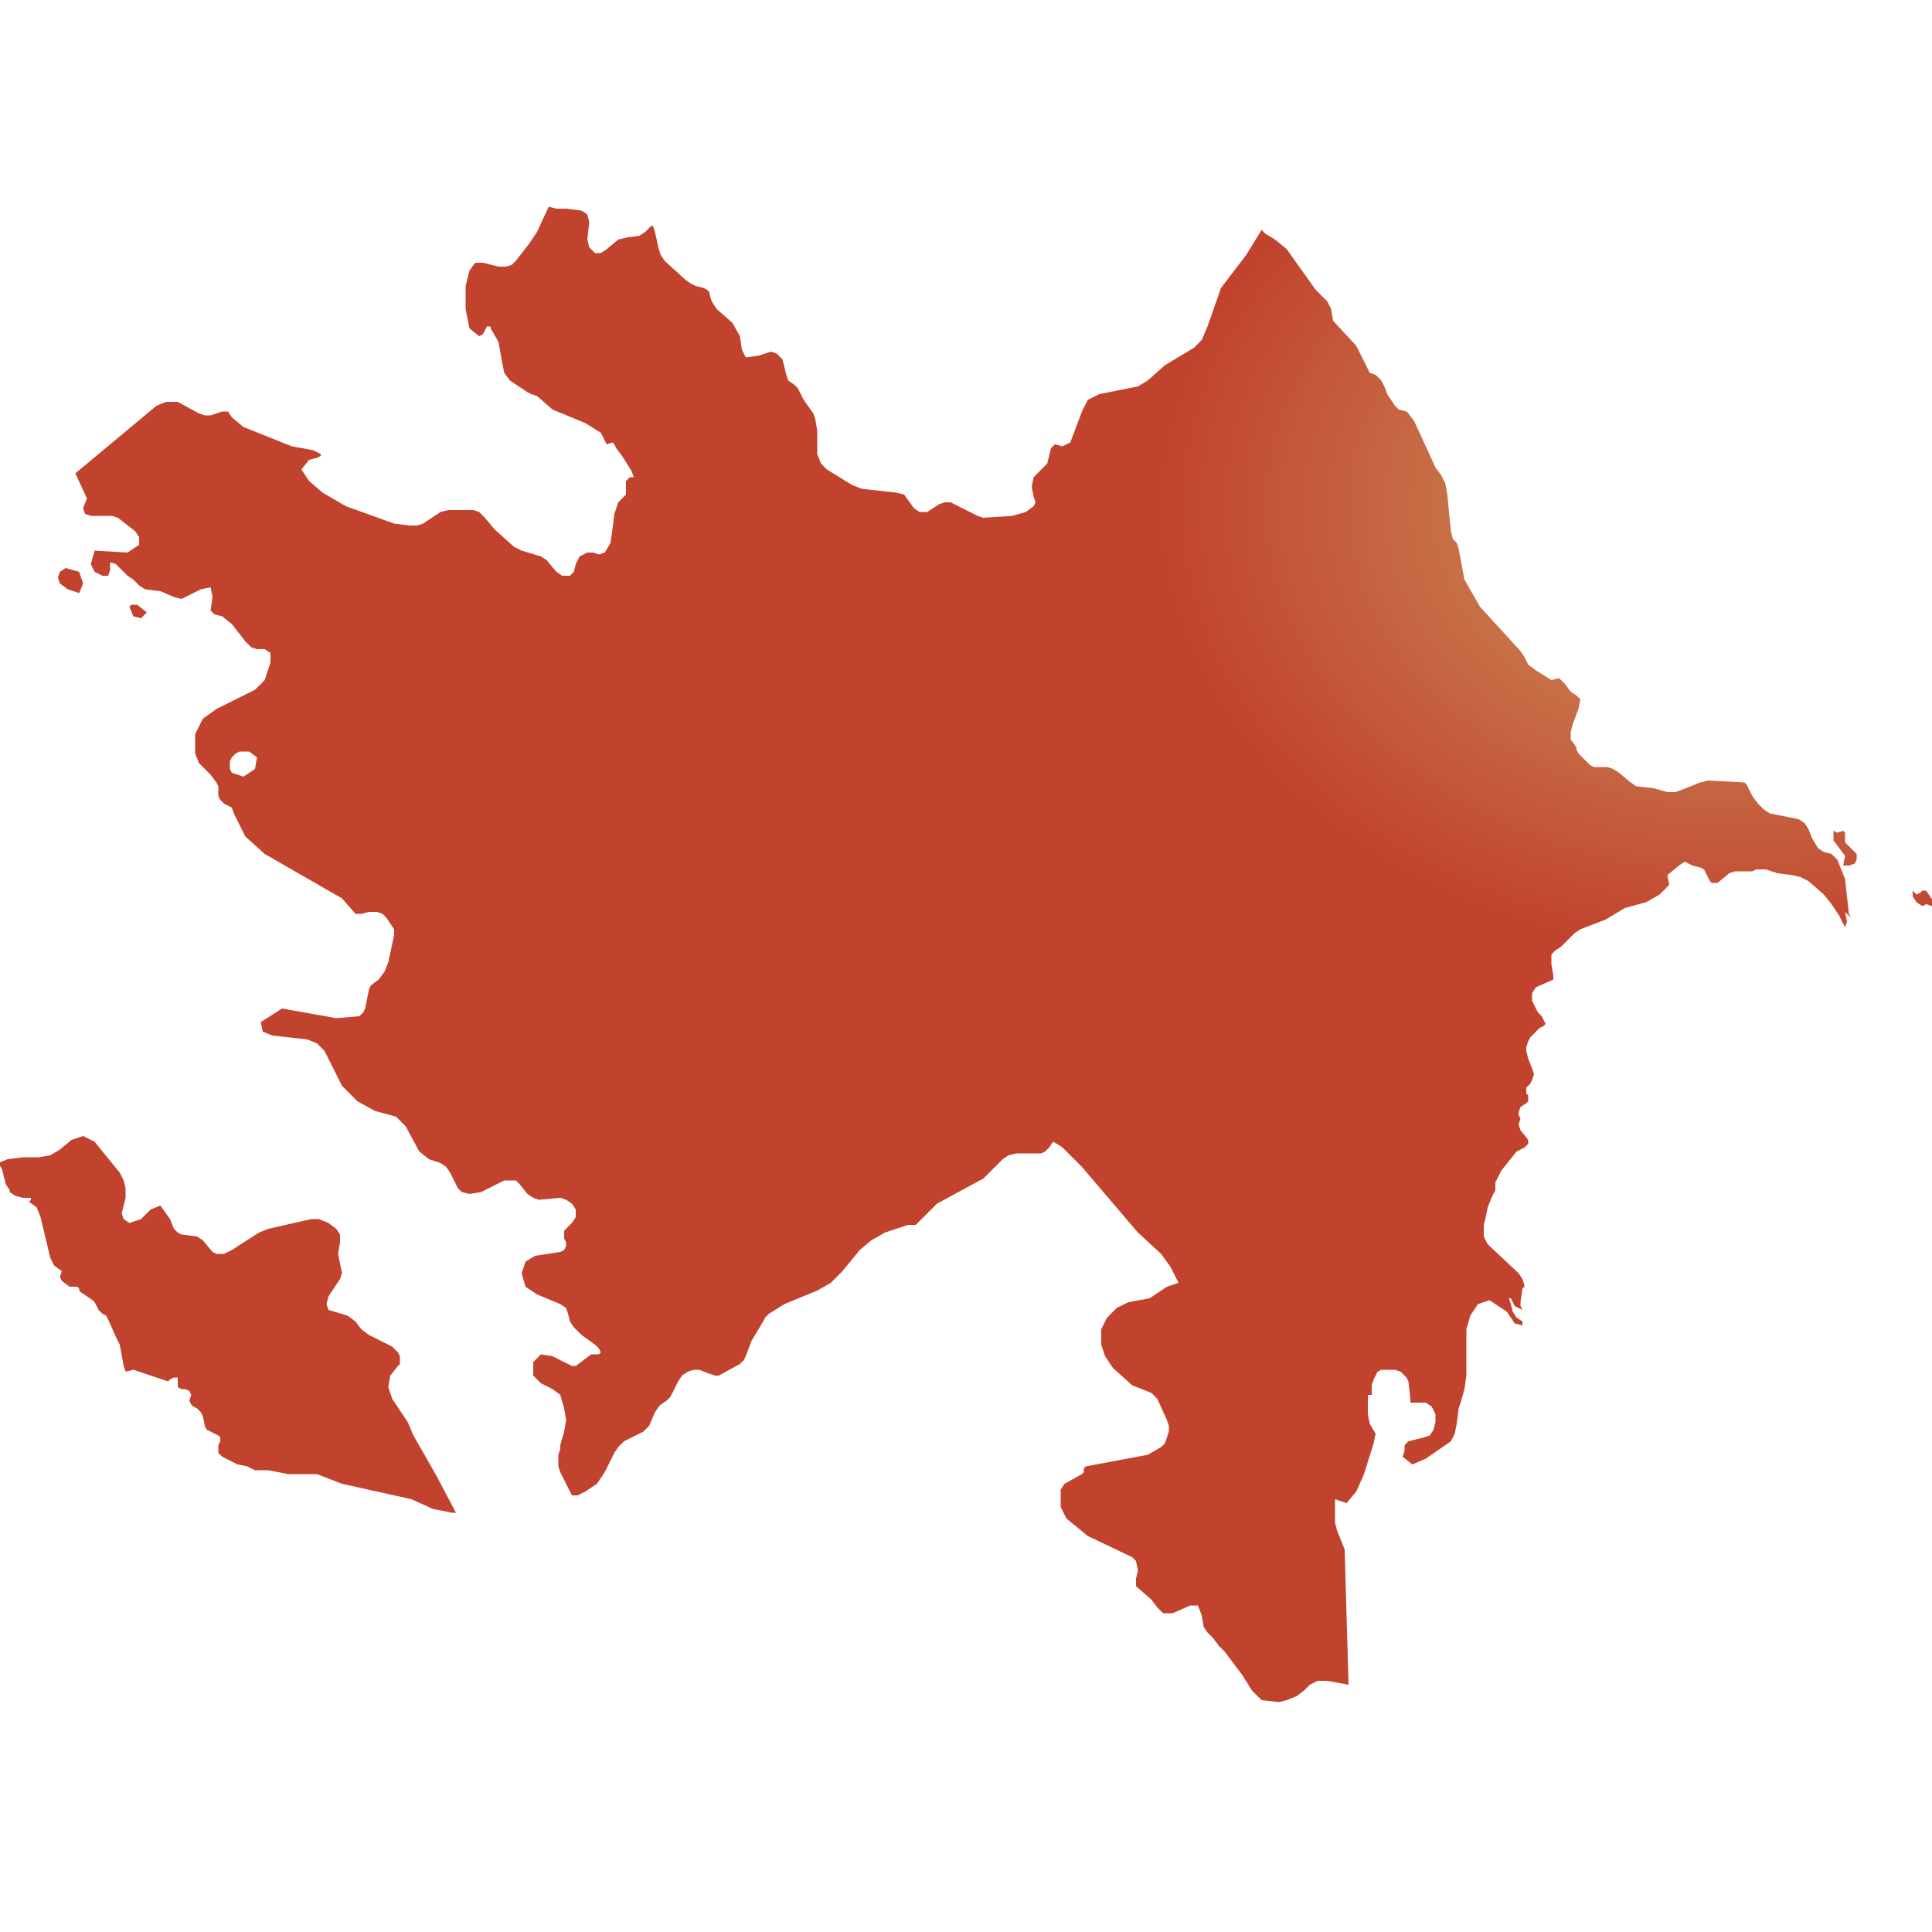
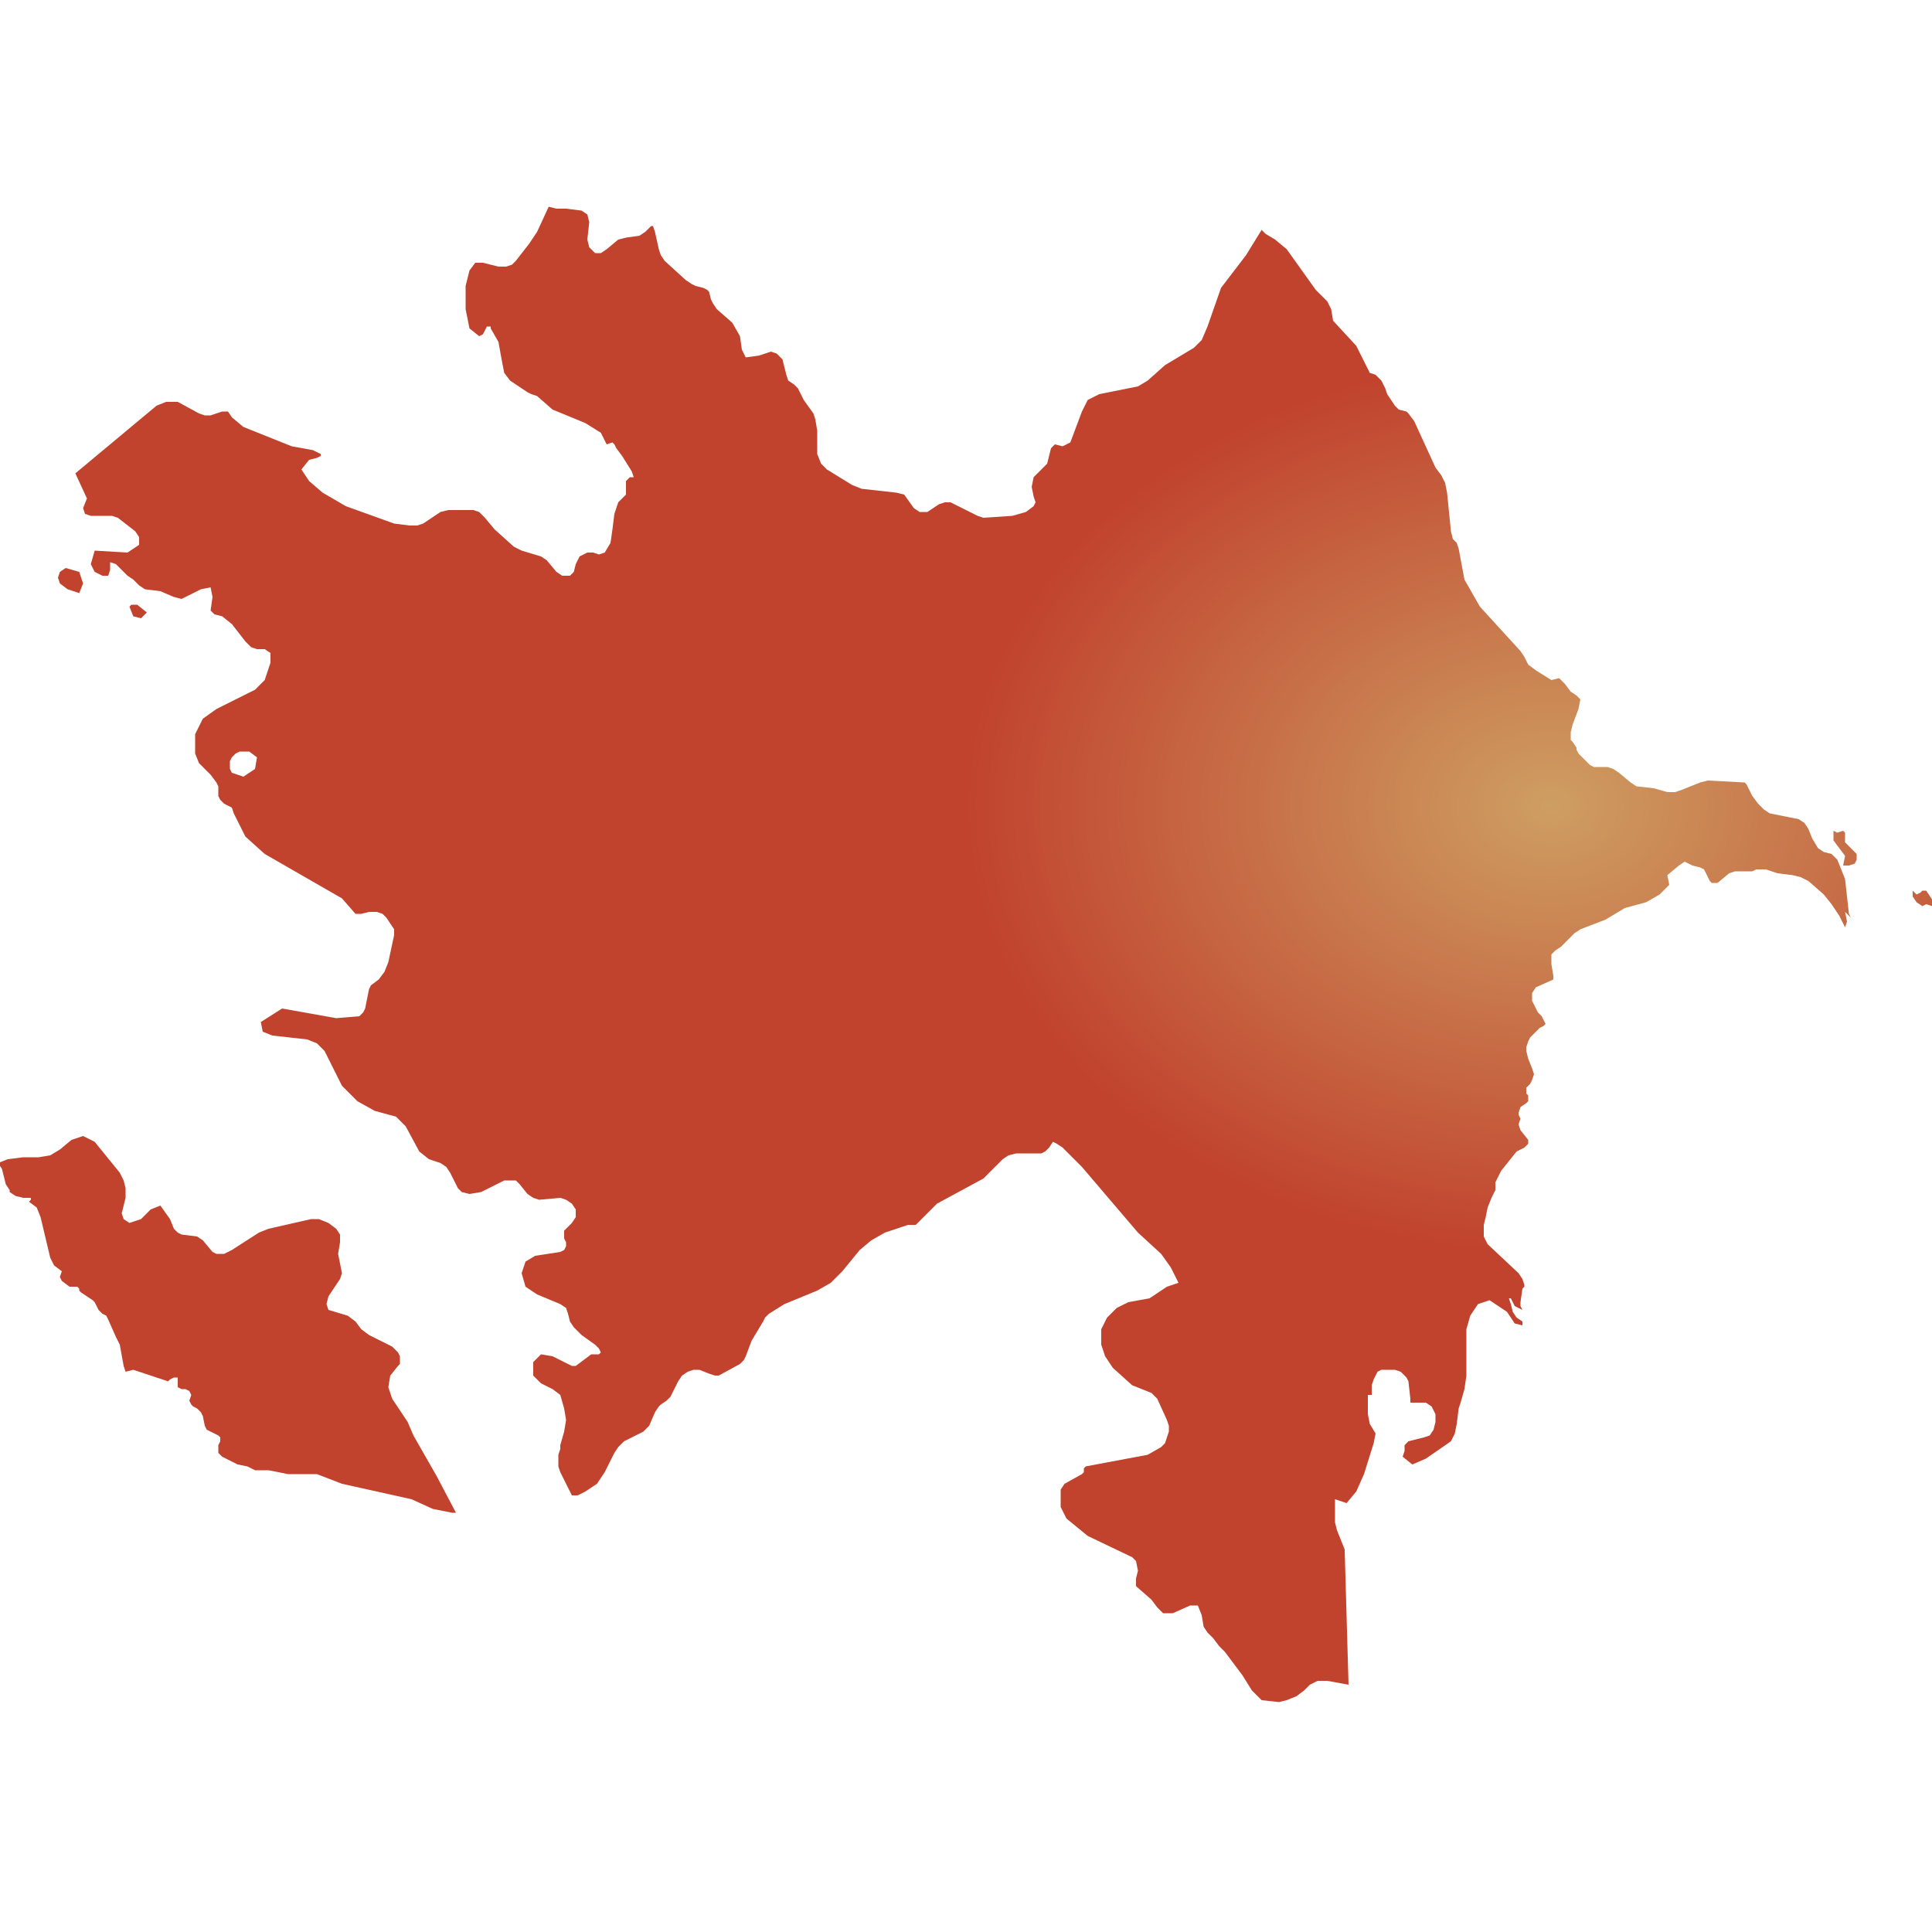
<svg xmlns="http://www.w3.org/2000/svg" id="mapSVG" version="1.1" x="0px" y="0px" style="overflow: hidden; enable-background:new -461 335 100 100;" xml:space="preserve" width="360" height="360" viewBox="0 0 360 360">
  <defs id="defs1">
-     <radialGradient id="grad1" cx="90%" cy="20%" r="30%">
+     <radialGradient id="grad1" cx="80%" cy="40%" r="30%">
      <stop offset="0%" style="stop-color:#ce9e62;stop-opacity:1" />
      <stop offset="100%" style="stop-color:#c1432e;stop-opacity:1" />
    </radialGradient>
  </defs>
  <g id="viewport-20260918032640505" class="svg-pan-zoom_viewport" transform="matrix(3.6,0,0,3.6,1659.6,-1206)" style="transform: matrix(3.6, 0, 0, 3.6, 1659.6, -1206);">
    <g id="mapGroup">
      <path id="mapPath" d="M-457.5,365.5l0.6,0.2l0.2-0.5l-0.2-0.6l-0.7-0.2l-0.3,0.2l-0.1,0.3l0.1,0.3L-457.5,365.5z M-453.4,366.7l-0.5-0.4l-0.1,0  l-0.1,0l-0.1,0l-0.1,0.1l0.2,0.5l0.4,0.1L-453.4,366.7z M-365.1,379l-0.2-0.2l-0.2-0.2l0-0.5l-0.1-0.1l-0.3,0.1l-0.2-0.1l0,0.5  l0.6,0.8l-0.1,0.5l0.3,0l0.3-0.1l0.1-0.2l0-0.3L-365.1,379z M-361.1,381.4l-0.2-0.3l-0.2,0l-0.1,0.1l-0.2,0.1l-0.2-0.2l0,0.3  l0.2,0.3l0.3,0.2l0.2-0.1l0.3,0.1l0.1-0.2L-361.1,381.4z M-439.6,409.3l-0.3-0.7l-0.4-0.6l-0.4-0.6l-0.2-0.6l0.1-0.6l0.4-0.5  l0.1-0.1l0-0.2l0-0.2l-0.1-0.2l-0.3-0.3l-1.2-0.6l-0.4-0.3l-0.3-0.4l-0.4-0.3l-1-0.3l-0.1-0.3l0.1-0.4l0.6-0.9l0.1-0.3l-0.2-1v0  l0.1-0.6l0-0.4l-0.2-0.3l-0.4-0.3l-0.5-0.2l-0.4,0l-2.2,0.5l-0.5,0.2l-1.4,0.9l-0.2,0.1l-0.2,0.1l-0.2,0l-0.2,0l-0.2-0.1l-0.5-0.6  l-0.3-0.2l-0.8-0.1l-0.2-0.1l-0.2-0.2l-0.2-0.5l-0.5-0.7l-0.5,0.2l-0.5,0.5l-0.6,0.2l-0.3-0.2l-0.1-0.3l0.2-0.8l0-0.5l-0.1-0.4  l-0.2-0.4l-1.3-1.6l-0.6-0.3l-0.6,0.2l-0.6,0.5l-0.5,0.3l-0.6,0.1l-0.8,0l-0.8,0.1l-0.5,0.2l0.2,0.3l0.2,0.8l0.2,0.3l0,0.1l0.3,0.2  l0.4,0.1l0.4,0l0,0.1l-0.1,0.1l0.4,0.3l0.2,0.5l0.5,2.1l0.2,0.4l0.4,0.3l-0.1,0.3l0.1,0.2l0.4,0.3l0.1,0l0.2,0l0.1,0l0.1,0.1l0,0.1  l0.1,0.1l0.6,0.4l0.1,0.1l0.1,0.2l0.1,0.2l0.2,0.2l0.2,0.1l0.1,0.2l0.4,0.9l0.1,0.2l0.1,0.2l0.2,1.1l0.1,0.3l0.4-0.1l1.8,0.6l0,0  l0.1-0.1l0.2-0.1l0.2,0l0,0.1l0,0.2v0.2l0.2,0.1l0.2,0l0.2,0.1l0.1,0.2l-0.1,0.3l0.1,0.2l0.1,0.1l0.2,0.1l0.2,0.2l0.1,0.2l0.1,0.5  l0.1,0.2l0.2,0.1l0.4,0.2l0.1,0.1l0,0.2l-0.1,0.2l0,0.2l0,0.2l0.2,0.2l0.4,0.2l0.4,0.2l0.5,0.1l0.4,0.2l0.2,0l0.5,0l1,0.2l1.5,0  l1.3,0.5l3.6,0.8l1.1,0.5l1,0.2l0.2,0l-1-1.9L-439.6,409.3z M-365.2,382.5l-0.1-0.2l-0.2-1.8l-0.2-0.5l-0.2-0.5l-0.3-0.3l-0.4-0.1  l-0.3-0.2l-0.3-0.5l-0.2-0.5l-0.2-0.3l-0.3-0.2l-1.5-0.3l-0.3-0.2l-0.3-0.3l-0.3-0.4l-0.1-0.2l-0.1-0.2l-0.1-0.2l-0.1-0.1l-1.9-0.1  l-0.4,0.1l-1,0.4l-0.3,0.1l-0.4,0l-0.7-0.2l-0.9-0.1l-0.3-0.2l-0.6-0.5l-0.3-0.2l-0.3-0.1l-0.7,0l-0.2-0.1l-0.3-0.3l-0.3-0.3  l-0.1-0.2l0-0.1l-0.2-0.3l-0.1-0.1l0-0.2l0-0.2l0.1-0.4l0.3-0.8l0.1-0.5l-0.2-0.2l-0.3-0.2l-0.3-0.4l-0.3-0.3l-0.4,0.1l-0.8-0.5  l-0.4-0.3l-0.2-0.4l-0.2-0.3l-2.1-2.3l-0.8-1.4l-0.3-1.6l-0.1-0.3l-0.2-0.2l-0.1-0.4l-0.2-2l-0.1-0.5l-0.2-0.4l-0.3-0.4l-1.1-2.4  l-0.3-0.4l-0.1-0.1l-0.4-0.1l-0.1-0.1l-0.1-0.1l-0.4-0.6l-0.1-0.3l-0.2-0.4l-0.3-0.3l-0.3-0.1l-0.7-1.4l-1.2-1.3l-0.1-0.6l-0.2-0.4  l-0.6-0.6l-1.5-2.1l-0.6-0.5l-0.5-0.3l-0.2-0.2l-0.8,1.3l-1.3,1.7l-0.7,2l-0.3,0.7l-0.4,0.4l-1.5,0.9l-0.9,0.8l-0.5,0.3l-2,0.4  l-0.6,0.3l-0.3,0.6l-0.6,1.6l-0.4,0.2l-0.4-0.1l-0.2,0.2l-0.1,0.4l-0.1,0.4l-0.3,0.3l-0.2,0.2l-0.2,0.2l-0.1,0.5l0.1,0.5l0.1,0.3  l-0.1,0.2l-0.4,0.3l-0.7,0.2l-1.5,0.1l-0.3-0.1l-1.4-0.7l-0.3,0l-0.3,0.1l-0.6,0.4l-0.4,0l-0.3-0.2l-0.5-0.7l-0.4-0.1l-1.8-0.2  l-0.5-0.2l-1.3-0.8l-0.3-0.3l-0.2-0.5l0-1.2l-0.1-0.6l-0.1-0.3l-0.5-0.7l-0.1-0.2l-0.1-0.2l-0.1-0.2l-0.2-0.2l-0.3-0.2l-0.1-0.3  l-0.1-0.4l-0.1-0.4l-0.3-0.3l-0.3-0.1l-0.3,0.1l-0.3,0.1l-0.7,0.1l-0.2-0.4l-0.1-0.7l-0.4-0.7l-0.8-0.7l-0.2-0.3l-0.1-0.2l-0.1-0.4  l-0.1-0.1l-0.2-0.1l-0.4-0.1l-0.2-0.1l-0.3-0.2l-1.1-1l-0.2-0.3l-0.1-0.3l-0.2-0.9l-0.1-0.3l-0.1,0l-0.3,0.3l-0.3,0.2l-0.7,0.1  l-0.4,0.1l-0.6,0.5l-0.3,0.2l-0.3,0l-0.3-0.3l-0.1-0.4l0.1-0.9l-0.1-0.4l-0.3-0.2l-0.8-0.1l-0.5,0l-0.4-0.1l-0.6,1.3l-0.4,0.6  l-0.7,0.9l-0.2,0.2l-0.3,0.1l-0.4,0l-0.8-0.2l-0.4,0l-0.3,0.4l-0.2,0.8l0,1.2l0.2,1l0.5,0.4l0.2-0.1l0.1-0.2l0.1-0.2l0.2,0l0,0.1  l0.4,0.7l0.2,1.1l0.1,0.5l0.3,0.4l0.9,0.6l0.2,0.1l0.3,0.1l0.8,0.7l1.7,0.7l0.8,0.5l0.3,0.6l0.3-0.1l0.1,0.1l0.1,0.2l0.3,0.4  l0.5,0.8l0.1,0.3l-0.1,0l-0.1,0l-0.2,0.2l0,0.2l0,0.4l0,0.1l-0.1,0.1l-0.2,0.2l-0.1,0.1l-0.2,0.6l-0.1,0.8l-0.1,0.7l-0.3,0.5  l-0.3,0.1l-0.3-0.1l-0.3,0l-0.4,0.2l-0.2,0.4l-0.1,0.4l-0.2,0.2l-0.4,0l-0.3-0.2l-0.5-0.6l-0.3-0.2l-1-0.3l-0.4-0.2l-1-0.9l-0.5-0.6  l-0.3-0.3l-0.3-0.1l-1.3,0l-0.4,0.1l-0.9,0.6l-0.3,0.1l-0.4,0l-0.8-0.1l-2.5-0.9l-1.2-0.7l-0.7-0.6l-0.4-0.6l0.4-0.5l0.4-0.1  l0.2-0.1l0-0.1l-0.4-0.2l-1.1-0.2l-2.5-1l-0.6-0.5l-0.2-0.3l-0.3,0l-0.6,0.2l-0.3,0l-0.3-0.1l-1.1-0.6l-0.6,0l-0.5,0.2l-4.2,3.5  l0.6,1.3l-0.2,0.5l0.1,0.3l0.3,0.1h1.1l0.3,0.1l0.9,0.7l0.2,0.3l0,0.4l-0.6,0.4l-1.7-0.1l-0.2,0.7l0.2,0.4l0.4,0.2l0.3,0l0.1-0.3  l0-0.4l0.3,0.1l0.6,0.6l0.3,0.2l0.3,0.3l0.3,0.2l0.8,0.1l0.7,0.3l0.4,0.1l1-0.5l0.5-0.1l0.1,0.5l-0.1,0.7l0.2,0.2l0.4,0.1l0.5,0.4  l0.7,0.9l0.3,0.3l0.3,0.1l0.4,0l0.3,0.2l0,0.5l-0.3,0.9l-0.5,0.5l-2,1l-0.7,0.5l-0.4,0.8v1l0.2,0.5l0.3,0.3l0.3,0.3l0.3,0.4l0.1,0.2  l0,0.5l0.1,0.2l0.2,0.2l0.4,0.2l0.1,0.3l0.6,1.2l1,0.9l4,2.3l0.7,0.8l0.3,0l0.4-0.1l0.4,0l0.3,0.1l0.2,0.2l0.4,0.6l0,0.1l0,0.1  l0,0.1l-0.3,1.4l-0.2,0.5l-0.3,0.4l-0.4,0.3l-0.1,0.2l-0.2,1l-0.1,0.2l-0.2,0.2l-1.2,0.1l-2.8-0.5l-1.1,0.7l0.1,0.5l0.5,0.2l1.8,0.2  l0.5,0.2l0.4,0.4l0.9,1.8l0.8,0.8l0.9,0.5l1.1,0.3l0.5,0.5l0.7,1.3l0.5,0.4l0.6,0.2l0.3,0.2l0.2,0.3l0.4,0.8l0.2,0.2l0.4,0.1  l0.6-0.1l1.2-0.6l0.6,0l0.2,0.2l0.4,0.5l0.3,0.2l0.3,0.1l1.1-0.1l0.3,0.1l0.3,0.2l0.2,0.3l0,0.4l-0.2,0.3l-0.2,0.2l-0.2,0.2l0,0.4  l0.1,0.2l0,0.2l-0.1,0.2l-0.2,0.1l-1.3,0.2l-0.5,0.3l-0.2,0.6l0.2,0.7l0.6,0.4l1.2,0.5l0.3,0.2l0.1,0.3l0.1,0.4l0.2,0.3l0.4,0.4  l0.7,0.5l0.1,0.1l0.1,0.1l0.1,0.2l-0.1,0.1l-0.4,0l-0.8,0.6l-0.2,0l-1-0.5l-0.6-0.1l-0.4,0.4l0,0.7l0.4,0.4l0.6,0.3l0.4,0.3l0.2,0.7  l0.1,0.6l-0.1,0.6l-0.2,0.7l0,0.1l0,0.1l-0.1,0.3l0,0.3l0,0.3l0.1,0.3l0.6,1.2l0.3,0l0.4-0.2l0.3-0.2l0.3-0.2l0.2-0.3l0.2-0.3l0.5-1  l0.2-0.3l0.3-0.3l1-0.5l0.3-0.3l0.3-0.7l0.2-0.3l0.1-0.1l0.3-0.2l0.1-0.1l0.1-0.1l0.4-0.8l0.2-0.3l0.3-0.2l0.3-0.1l0.3,0l0.5,0.2  l0.3,0.1l0.2,0l1.1-0.6l0.2-0.2l0.1-0.2l0.3-0.8l0.6-1l0.1-0.2l0.2-0.2l0.8-0.5l1.7-0.7l0.7-0.4l0.6-0.6l0.9-1.1l0.6-0.5l0.7-0.4  l1.2-0.4l0.4,0l0.2-0.2l0.9-0.9l2.4-1.3l1-1l0.3-0.2l0.4-0.1l1.3,0l0.2-0.1l0.2-0.2l0.2-0.3l0.2,0.1l0.3,0.2l1,1l2.9,3.4l1.2,1.1  l0.5,0.7l0.4,0.8l-0.6,0.2l-0.9,0.6l-1.1,0.2l-0.6,0.3l-0.5,0.5l-0.3,0.6l0,0.8l0.2,0.6l0.4,0.6l1,0.9l1,0.4l0.3,0.3l0.5,1.1  l0.1,0.3l0,0.3l-0.1,0.3l-0.1,0.3l-0.2,0.2h0v0l-0.7,0.4l-3.2,0.6l-0.1,0.1l0,0.2l-0.1,0.1l-0.9,0.5l-0.2,0.3l0,0.9l0.3,0.6l1.1,0.9  l2.3,1.1l0.2,0.2l0.1,0.5l-0.1,0.4l0,0.4l0.8,0.7l0.3,0.4l0.3,0.3l0.5,0l0.9-0.4h0.4l0.2,0.5l0.1,0.6l0.2,0.3l0.3,0.3l0.3,0.4  l0.3,0.3l0.3,0.4l0.6,0.8l0.5,0.8l0.5,0.5l0.9,0.1l0.4-0.1l0.5-0.2l0.4-0.3l0.3-0.3l0.4-0.2h0.5l1.1,0.2l-0.2-7l-0.4-1l-0.1-0.4  l0-0.4l0-0.8l0.6,0.2l0.5-0.6l0.4-0.9l0.5-1.6l0.1-0.5l-0.3-0.5l-0.1-0.5l0-1l0,0h0.1l0.1,0l0-0.2l0-0.2l0-0.1l0.1-0.3l0.1-0.2  l0.1-0.2l0.2-0.1l0.7,0l0.3,0.1l0.3,0.3l0.1,0.2l0.1,0.9v0.2l0.8,0l0.3,0.2l0.2,0.4l0,0.4l-0.1,0.4l-0.2,0.3l-0.3,0.1l-0.8,0.2  l-0.2,0.2l0,0.1l0,0.2l-0.1,0.3l0.5,0.4l0.7-0.3l1.3-0.9l0.2-0.4l0.1-0.5l0.1-0.8l0.1-0.3l0.2-0.7l0.1-0.7l0-2.4l0.2-0.7l0.4-0.6  l0.6-0.2l0.9,0.6l0.2,0.3l0.2,0.3l0.4,0.1v-0.2l-0.3-0.2l-0.2-0.3l-0.1-0.4l-0.1-0.3h0.1l0.1,0.2l0.1,0.2l0.2,0.1l0.2,0.1l-0.1-0.2  l0-0.2l0.1-0.7l0.1-0.1l0-0.1l-0.1-0.3l-0.2-0.3l-1.6-1.5l-0.2-0.4l0-0.6l0.1-0.4l0.1-0.5l0.2-0.5l0.2-0.4l0-0.4l0.3-0.6l0.8-1  l0.4-0.2l0.2-0.2l0-0.2l-0.4-0.5l-0.1-0.3l0.1-0.3l-0.1-0.2l0-0.1l0.1-0.3l0.3-0.2l0.1-0.1l0-0.2l0-0.1l-0.1-0.1l0-0.1l0-0.2  l0.1-0.1l0.1-0.1l0.1-0.2l0.1-0.3l-0.1-0.3l-0.2-0.5l-0.1-0.4l0-0.2l0.1-0.3l0.1-0.2l0.1-0.1l0.1-0.1l0.3-0.3l0.2-0.1l0.1-0.1  l-0.1-0.2l-0.1-0.2l-0.2-0.2l-0.1-0.2l-0.2-0.4l0-0.4l0.2-0.3l0.9-0.4l0-0.2l-0.1-0.6l0-0.5l0.2-0.2l0.3-0.2l0.7-0.7l0.3-0.2  l1.3-0.5l1-0.6l1.1-0.3l0.7-0.4l0.5-0.5l-0.1-0.5l0.6-0.5l0.3-0.2l0.4,0.2l0.4,0.1l0.2,0.1l0.1,0.2l0.2,0.4l0.1,0.1h0.3l0.6-0.5  l0.3-0.1h0.7l0.2,0l0.2-0.1l0.2,0l0.3,0l0.6,0.2l0.8,0.1l0.4,0.1l0.4,0.2l0.8,0.7l0.4,0.5l0.4,0.6l0.3,0.6l0.1-0.3l-0.1-0.5  L-365.2,382.5z M-447.8,374.8l-0.6,0.4l-0.6-0.2l-0.1-0.2l0-0.2l0-0.2l0.1-0.2l0.2-0.2l0.2-0.1l0.3,0l0.2,0l0.4,0.3L-447.8,374.8z" fill="url(#grad1)" />
    </g>
  </g>
</svg>
